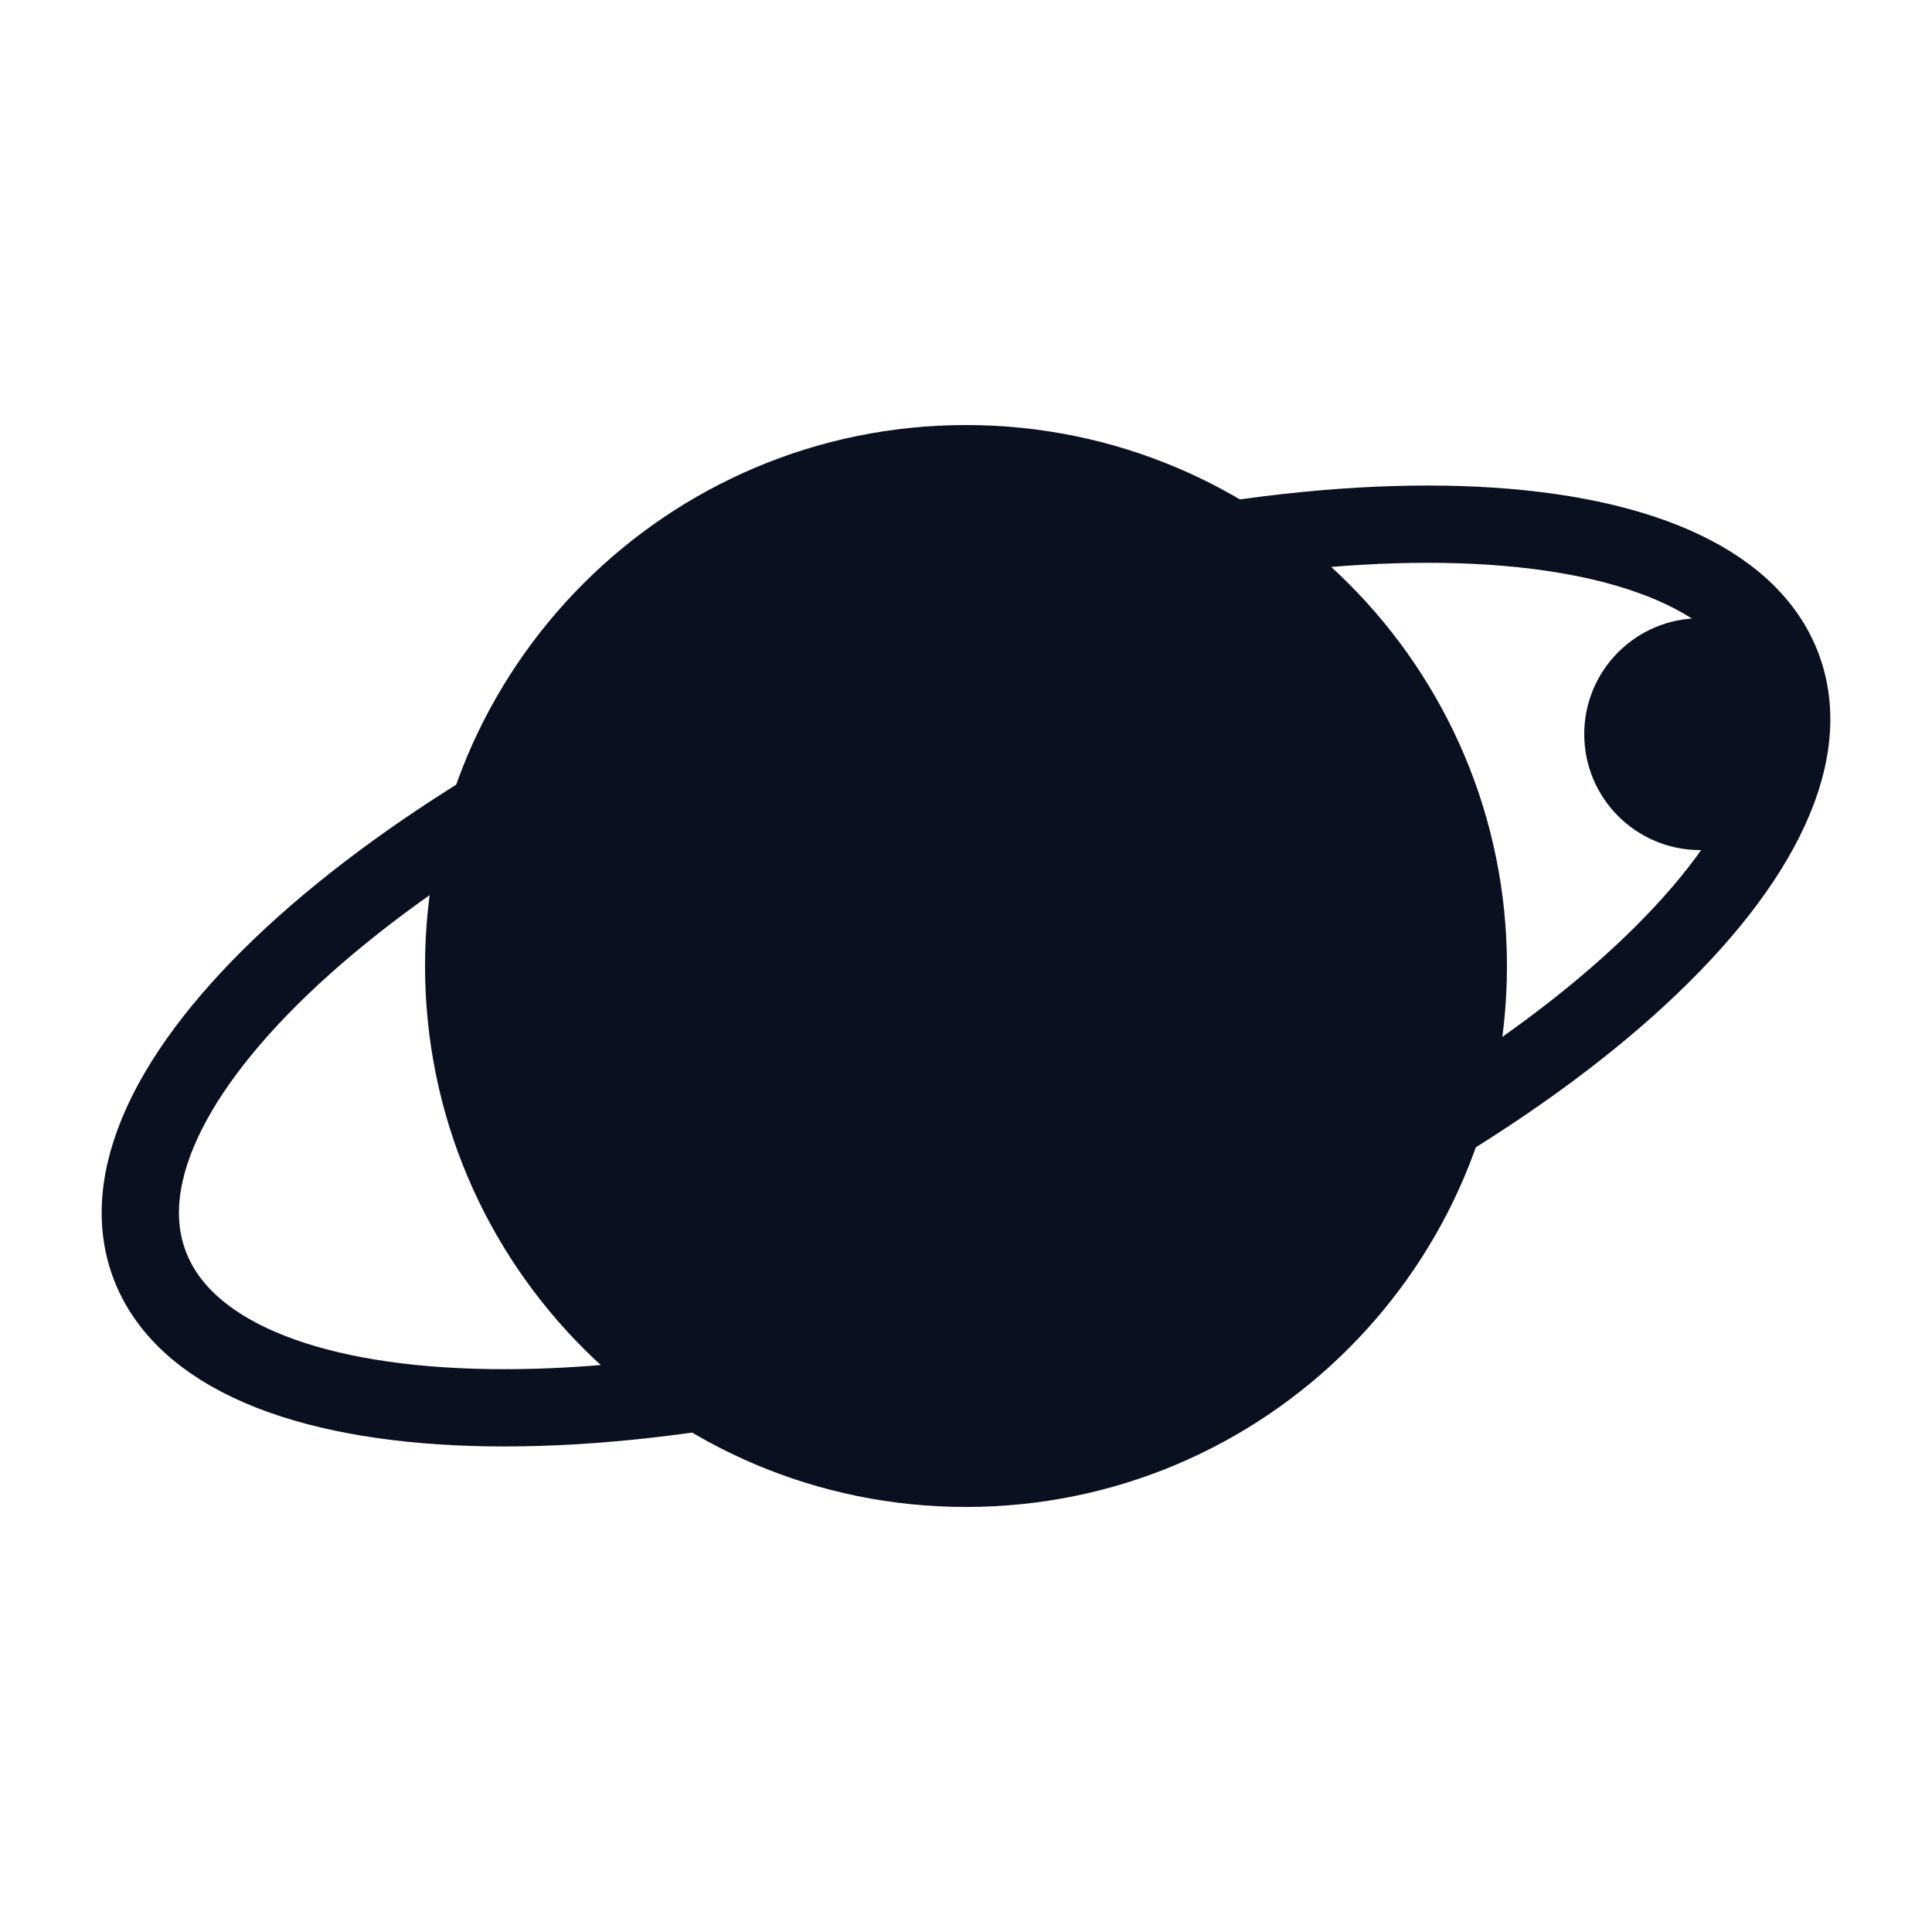
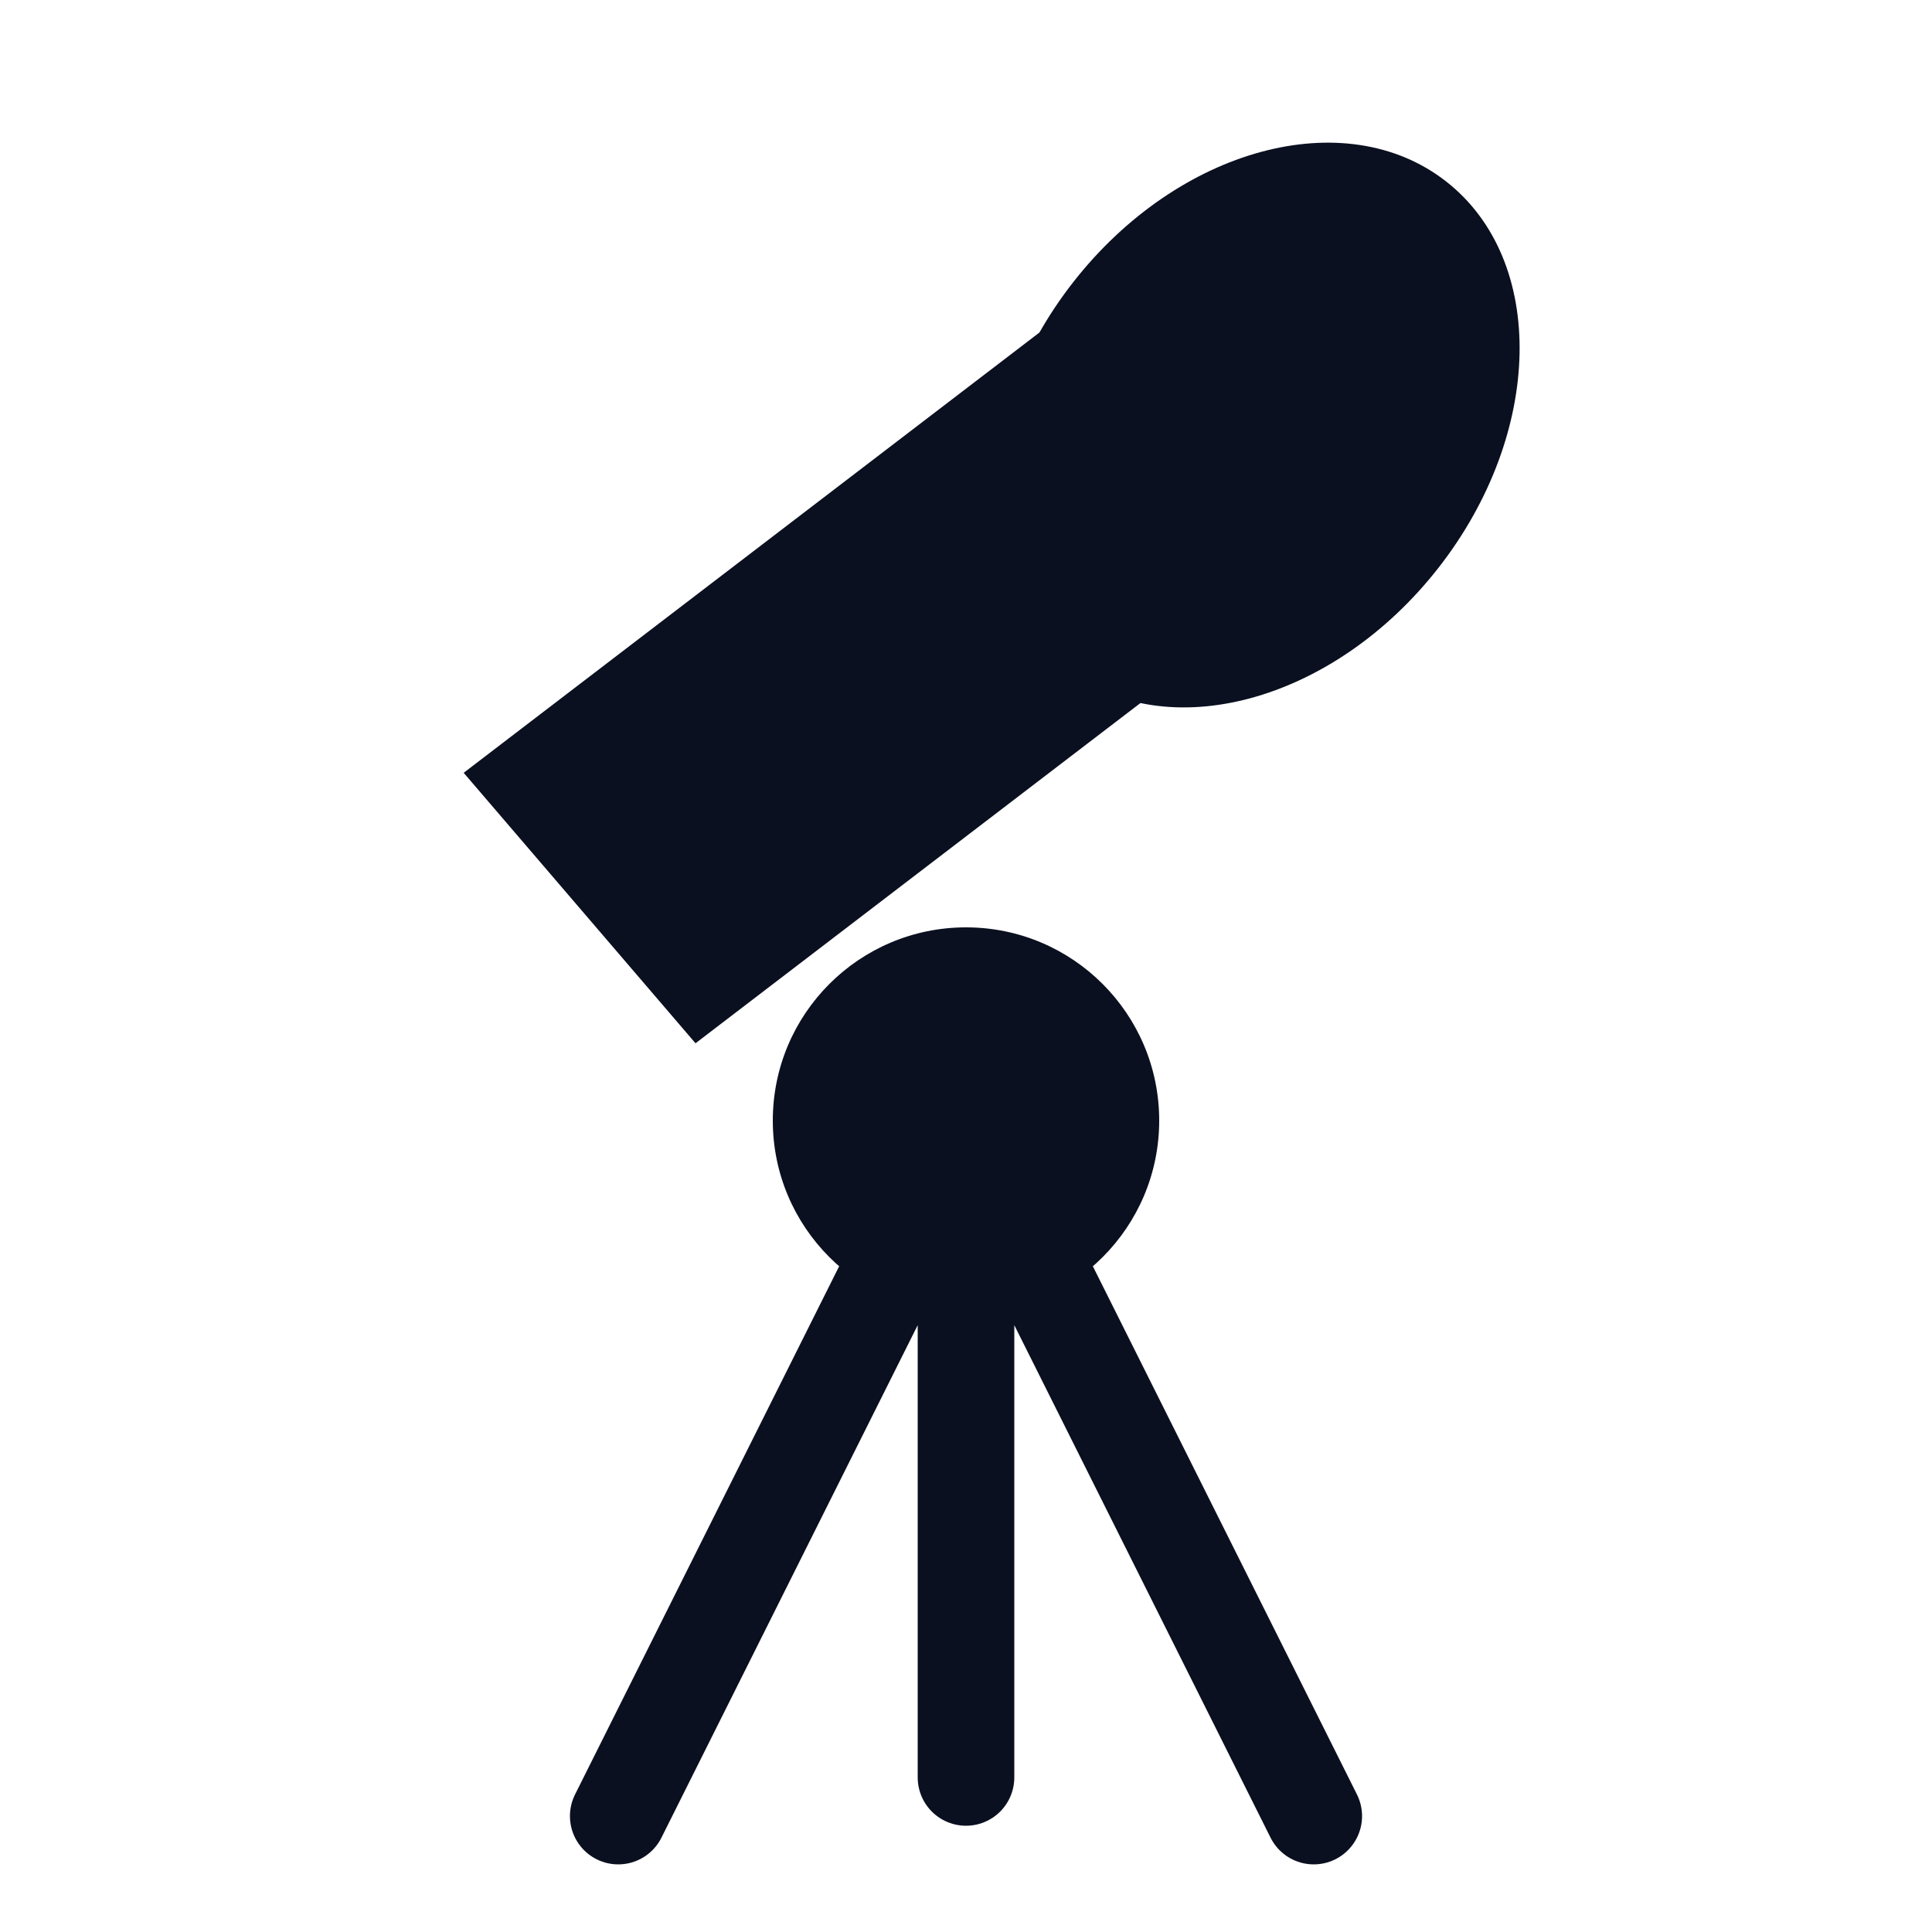
<svg xmlns="http://www.w3.org/2000/svg" viewBox="0 0 100 100" fill="none">
-   <circle cx="50" cy="50" r="28" fill="#0B1020" />
-   <ellipse cx="50" cy="50" rx="45" ry="18" stroke="#0B1020" stroke-width="4" fill="none" transform="rotate(-20 50 50)" />
-   <circle cx="88" cy="38" r="6" fill="#0B1020" />
+   <path d="M50 58v34M50 58L32 94M50 58L68 94" stroke="#0B1020" stroke-width="5" stroke-linecap="round" stroke-linejoin="round" />
+   <circle cx="50" cy="58" r="10" fill="#0B1020" />
+   <path fill="#0B1020" d="M24 40 58 14 70 28 36 54z" />
+   <ellipse cx="65" cy="22" rx="12" ry="16" fill="#0B1020" transform="rotate(38 65 22)" />
</svg>
